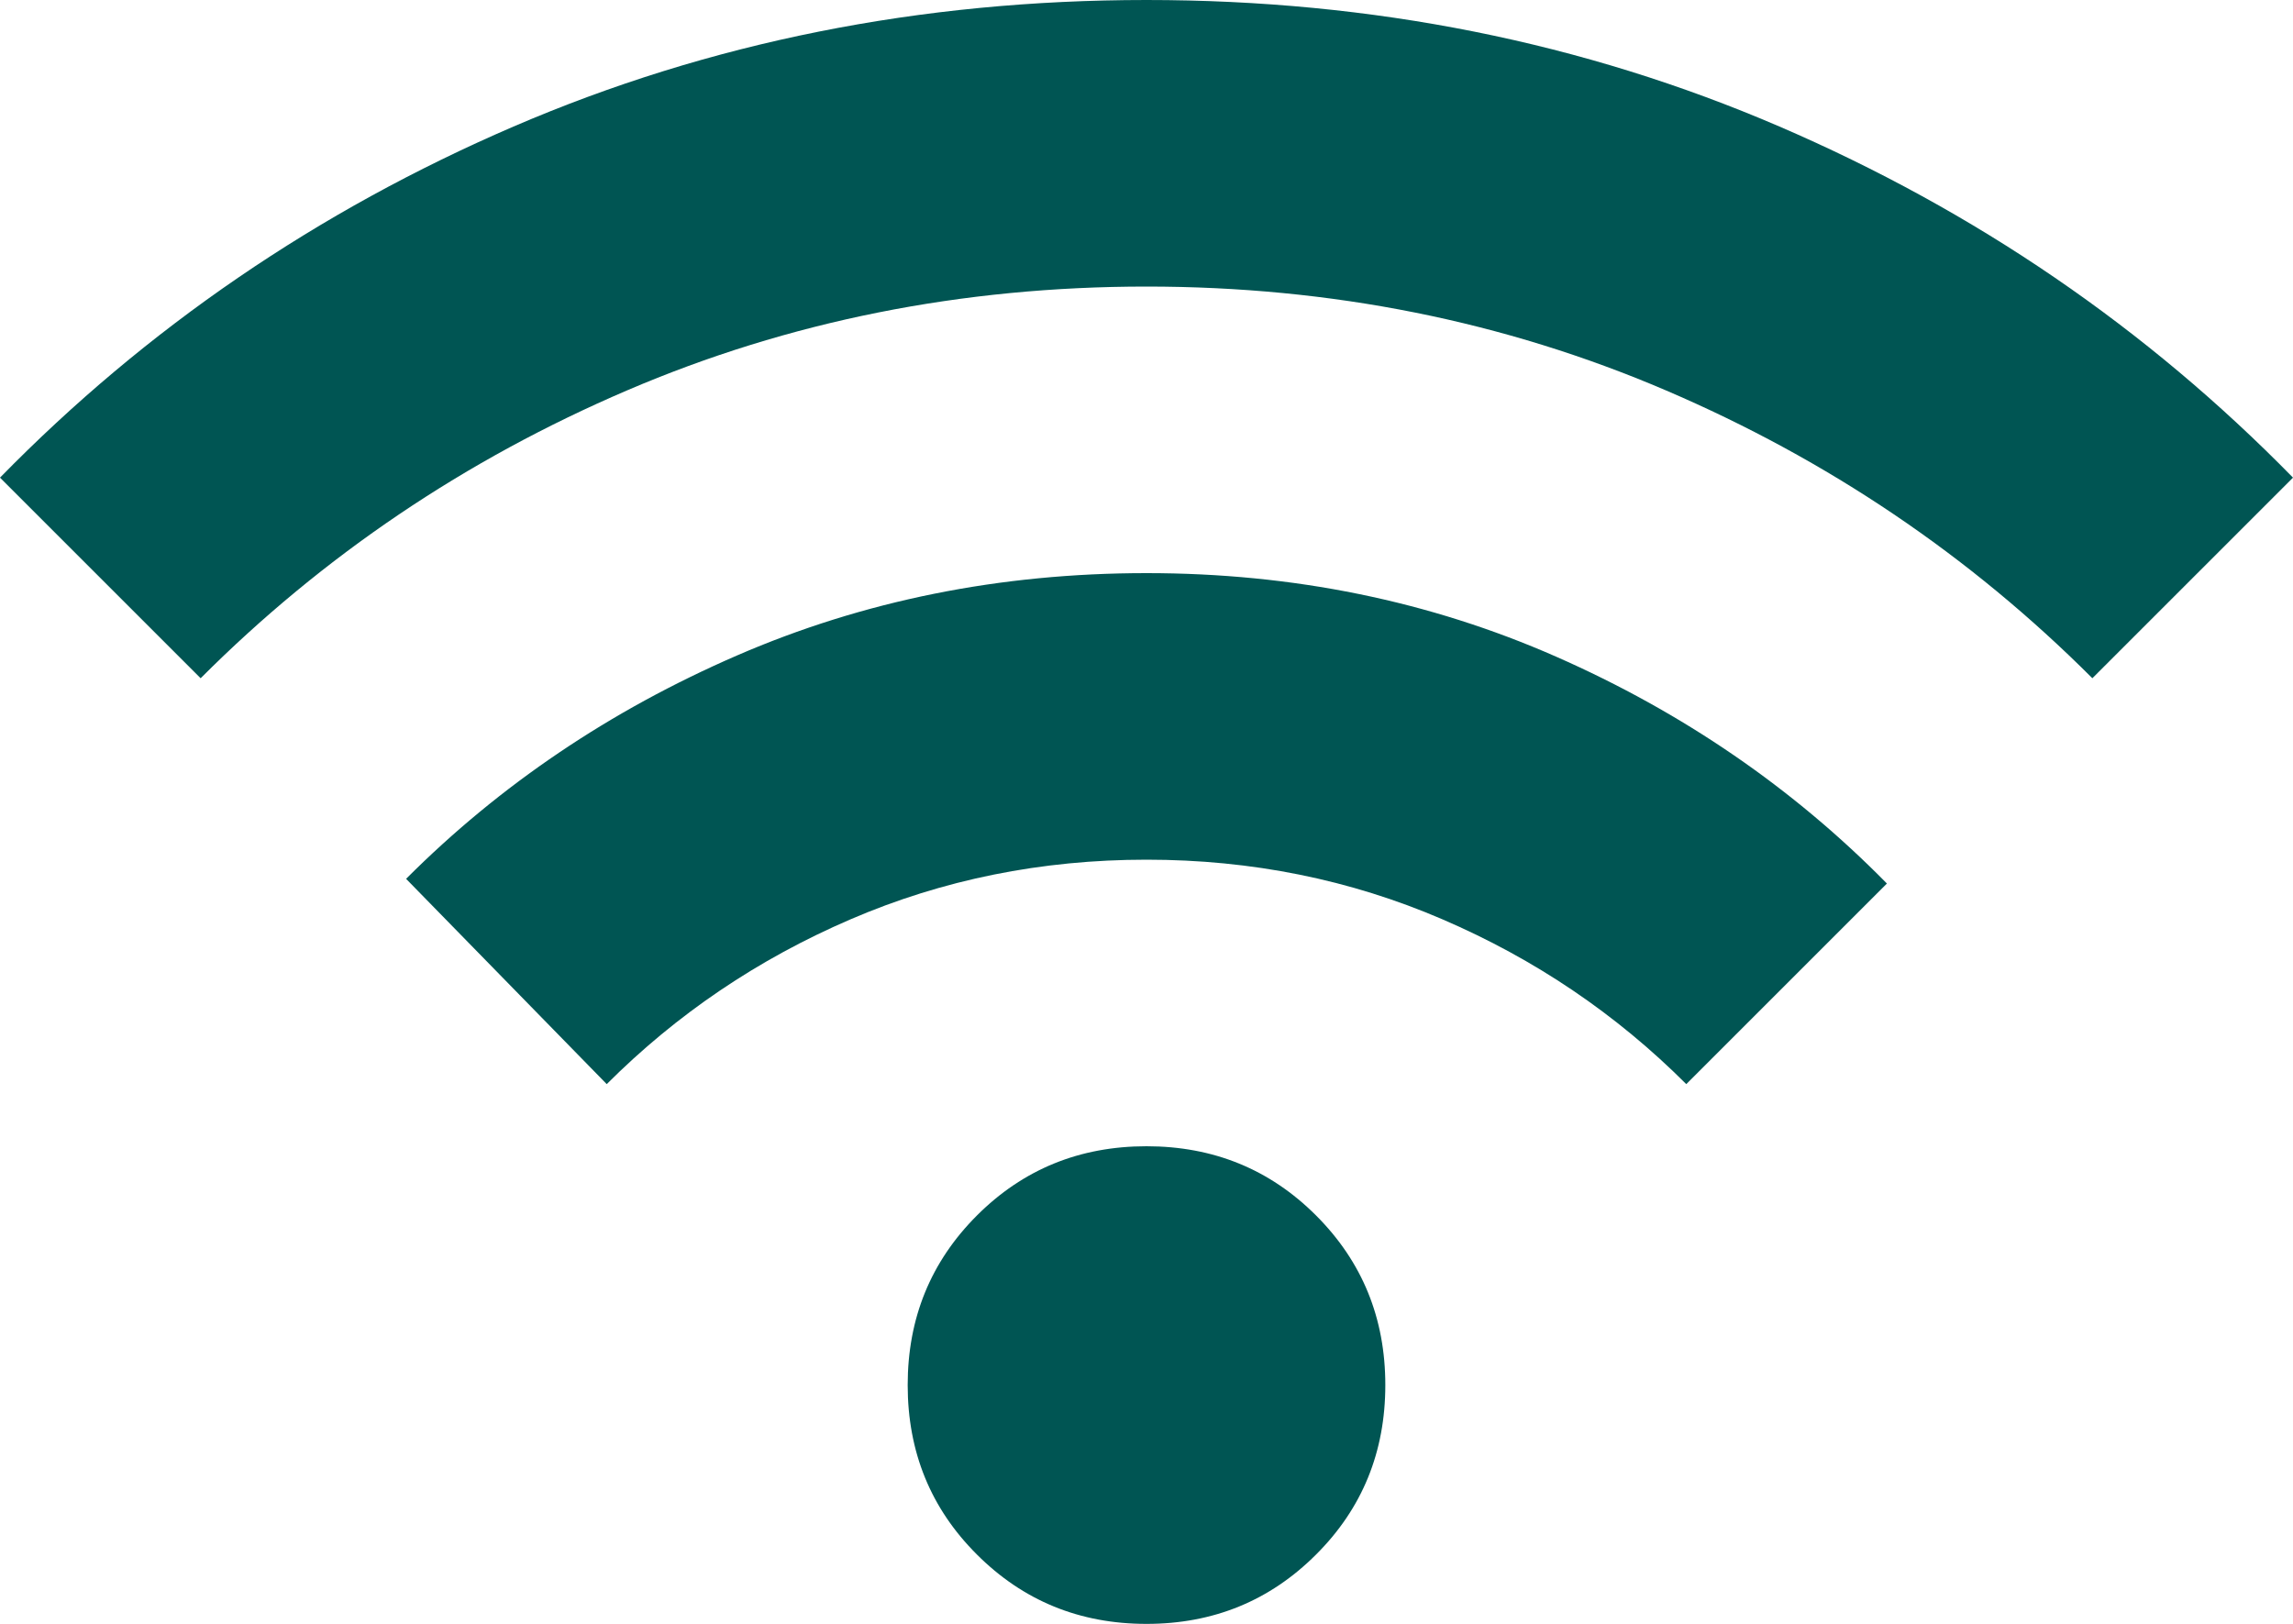
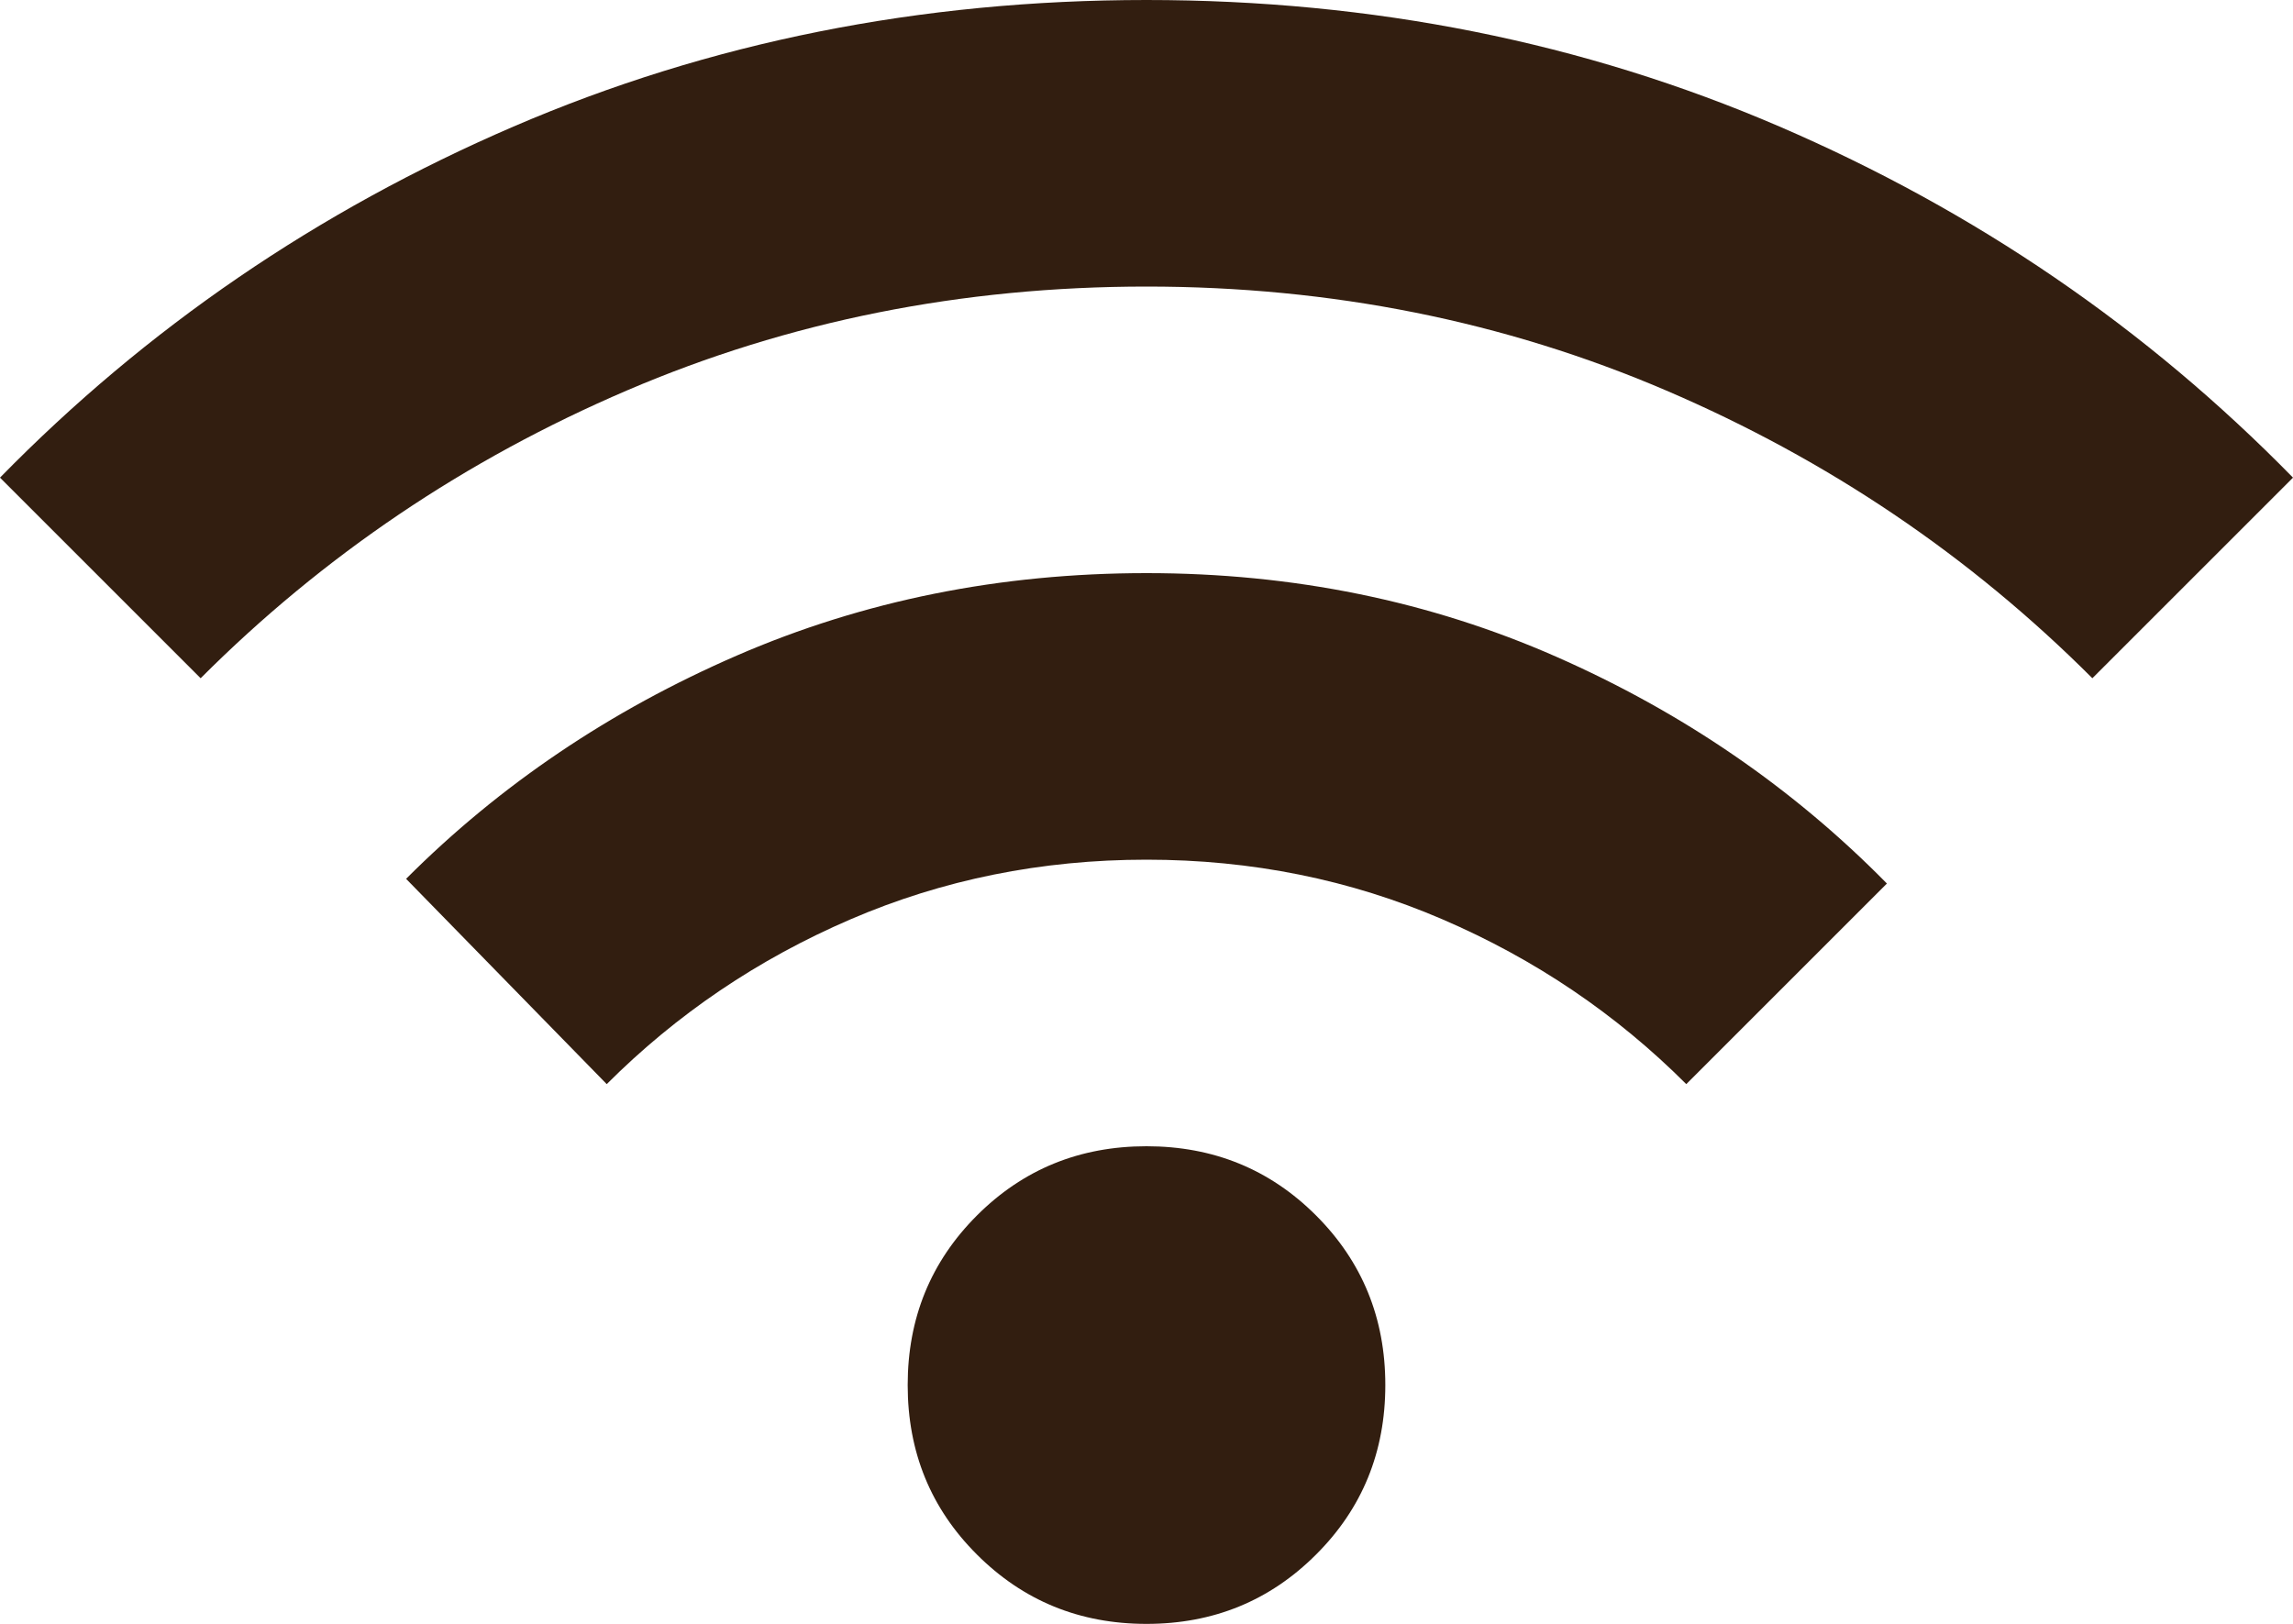
<svg xmlns="http://www.w3.org/2000/svg" preserveAspectRatio="none" overflow="visible" style="display: block;" width="20" height="14.167" viewBox="0 0 20 14.167" fill="none">
  <g id="Container">
-     <path id="Icon" d="M10 14.167C9.417 14.167 8.924 13.965 8.521 13.562C8.118 13.16 7.917 12.667 7.917 12.083C7.917 11.5 8.118 11.007 8.521 10.604C8.924 10.201 9.417 10 10 10C10.583 10 11.076 10.201 11.479 10.604C11.882 11.007 12.083 11.5 12.083 12.083C12.083 12.667 11.882 13.16 11.479 13.562C11.076 13.965 10.583 14.167 10 14.167V14.167M5.292 9.458L3.542 7.667C4.361 6.847 5.323 6.198 6.427 5.719C7.531 5.24 8.722 5 10 5C11.278 5 12.469 5.243 13.573 5.729C14.677 6.215 15.639 6.875 16.458 7.708L14.708 9.458C14.097 8.847 13.389 8.368 12.583 8.021C11.778 7.674 10.917 7.5 10 7.5C9.083 7.5 8.222 7.674 7.417 8.021C6.611 8.368 5.903 8.847 5.292 9.458V9.458M1.75 5.917L0 4.167C1.278 2.861 2.771 1.84 4.479 1.104C6.188 0.368 8.028 0 10 0C11.972 0 13.812 0.368 15.521 1.104C17.229 1.84 18.722 2.861 20 4.167L18.25 5.917C17.181 4.847 15.941 4.01 14.531 3.406C13.121 2.802 11.611 2.5 10 2.5C8.389 2.5 6.878 2.802 5.469 3.406C4.059 4.01 2.819 4.847 1.75 5.917V5.917" fill="#005553" />
+     <path id="Icon" d="M10 14.167C9.417 14.167 8.924 13.965 8.521 13.562C8.118 13.16 7.917 12.667 7.917 12.083C7.917 11.5 8.118 11.007 8.521 10.604C8.924 10.201 9.417 10 10 10C10.583 10 11.076 10.201 11.479 10.604C11.882 11.007 12.083 11.5 12.083 12.083C12.083 12.667 11.882 13.16 11.479 13.562C11.076 13.965 10.583 14.167 10 14.167V14.167M5.292 9.458L3.542 7.667C4.361 6.847 5.323 6.198 6.427 5.719C7.531 5.24 8.722 5 10 5C11.278 5 12.469 5.243 13.573 5.729C14.677 6.215 15.639 6.875 16.458 7.708L14.708 9.458C14.097 8.847 13.389 8.368 12.583 8.021C11.778 7.674 10.917 7.5 10 7.5C9.083 7.5 8.222 7.674 7.417 8.021C6.611 8.368 5.903 8.847 5.292 9.458V9.458M1.75 5.917L0 4.167C1.278 2.861 2.771 1.84 4.479 1.104C6.188 0.368 8.028 0 10 0C11.972 0 13.812 0.368 15.521 1.104C17.229 1.84 18.722 2.861 20 4.167L18.25 5.917C17.181 4.847 15.941 4.01 14.531 3.406C13.121 2.802 11.611 2.5 10 2.5C8.389 2.5 6.878 2.802 5.469 3.406C4.059 4.01 2.819 4.847 1.75 5.917V5.917" fill="#321E10" />
  </g>
</svg>
